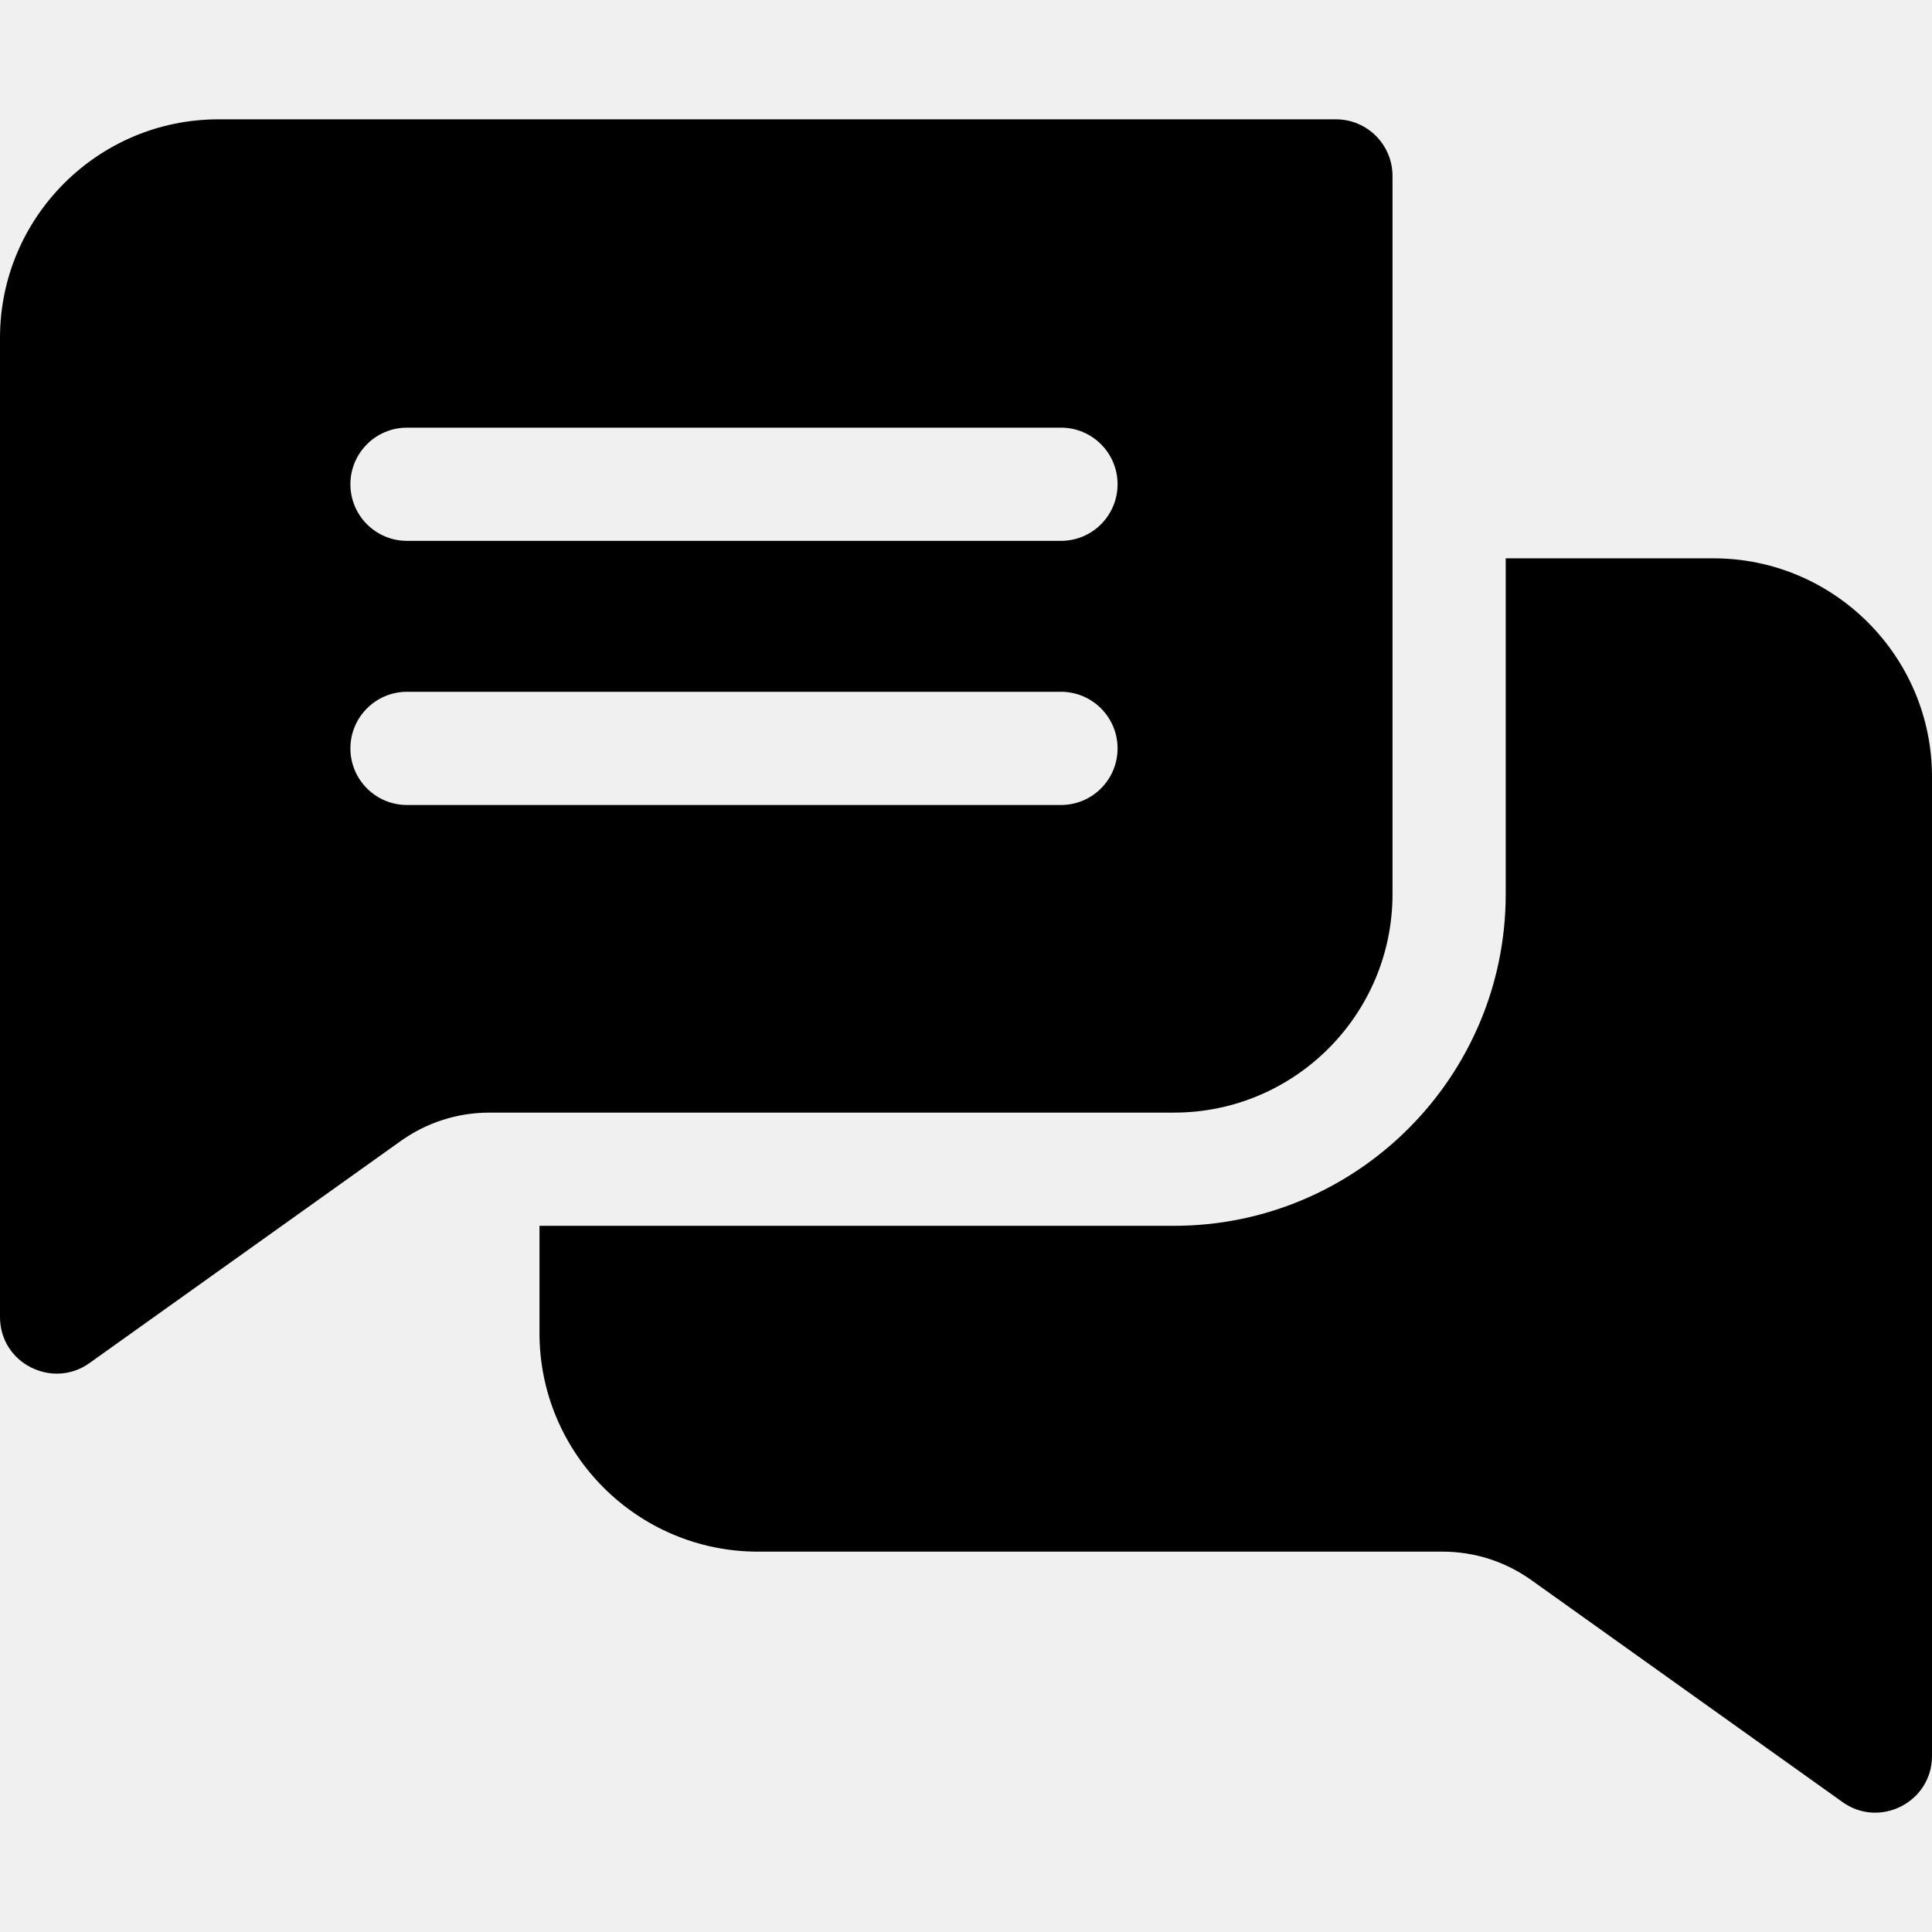
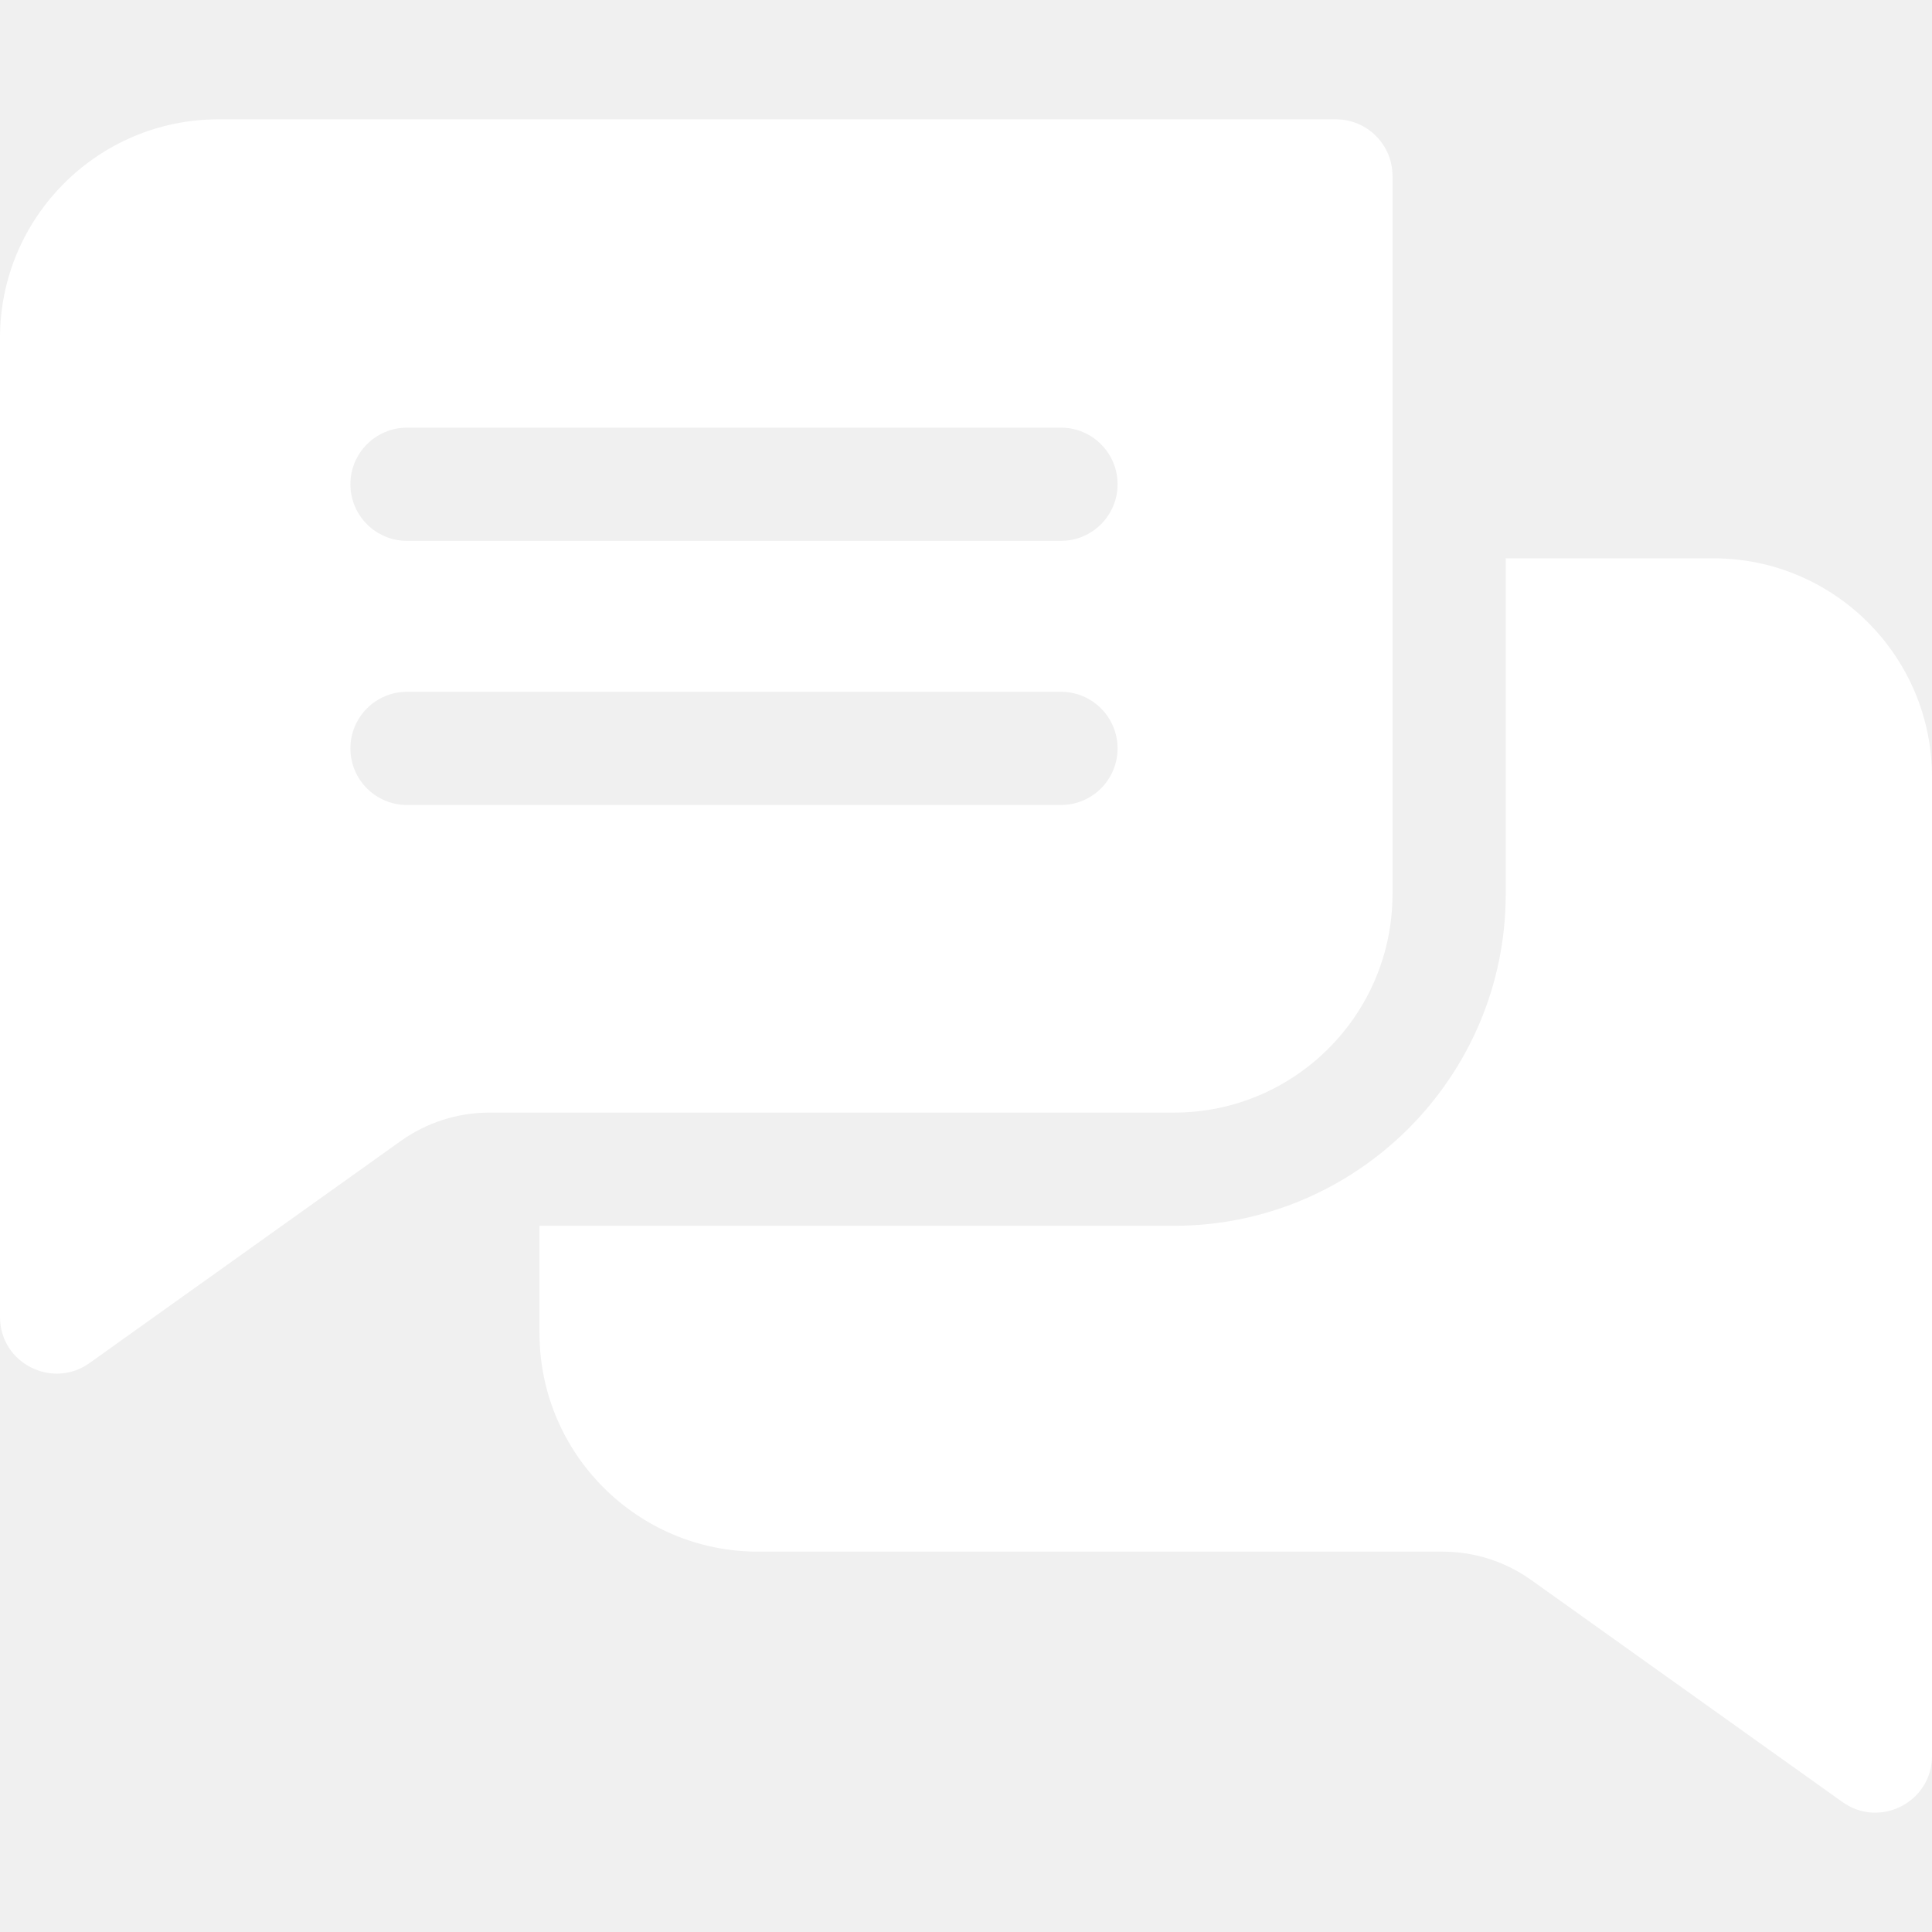
- <svg xmlns="http://www.w3.org/2000/svg" id="Capa_1" enable-background="new 0 0 512 512" height="512" viewBox="0 0 512 512" width="512">
+ <svg xmlns="http://www.w3.org/2000/svg" id="Capa_1" fill="#fff" enable-background="new 0 0 512 512" height="512" viewBox="0 0 512 512" width="512">
  <g>
    <path d="m354.03 31.622h-296.13c-31.93 0-57.9 25.97-57.9 57.9v259.5c0 12.29 13.899 19.218 23.71 12.21l82.47-58.84c6.92-4.93 15.06-7.54 23.56-7.54h181.39c31.93 0 57.9-25.97 57.9-57.9v-190.33c0-8.28-6.72-15-15-15zm-72.86 181.71h-173.31c-8.28 0-15-6.71-15-15 0-8.28 6.72-15 15-15h173.31c8.28 0 15 6.72 15 15 0 8.29-6.72 15-15 15zm0-70h-173.31c-8.28 0-15-6.71-15-15 0-8.28 6.72-15 15-15h173.31c8.28 0 15 6.72 15 15 0 8.29-6.72 15-15 15z" />
    <path d="m512 205.872v259.49c0 12.207-13.829 19.268-23.71 12.21l-82.47-58.83c-6.92-4.93-15.06-7.54-23.56-7.54h-181.39c-31.93 0-57.9-25.98-57.9-57.91v-28.44h168.16c48.47 0 87.9-39.43 87.9-87.9v-88.99h55.07c31.93 0 57.9 25.98 57.9 57.91z" />
  </g>
</svg>
